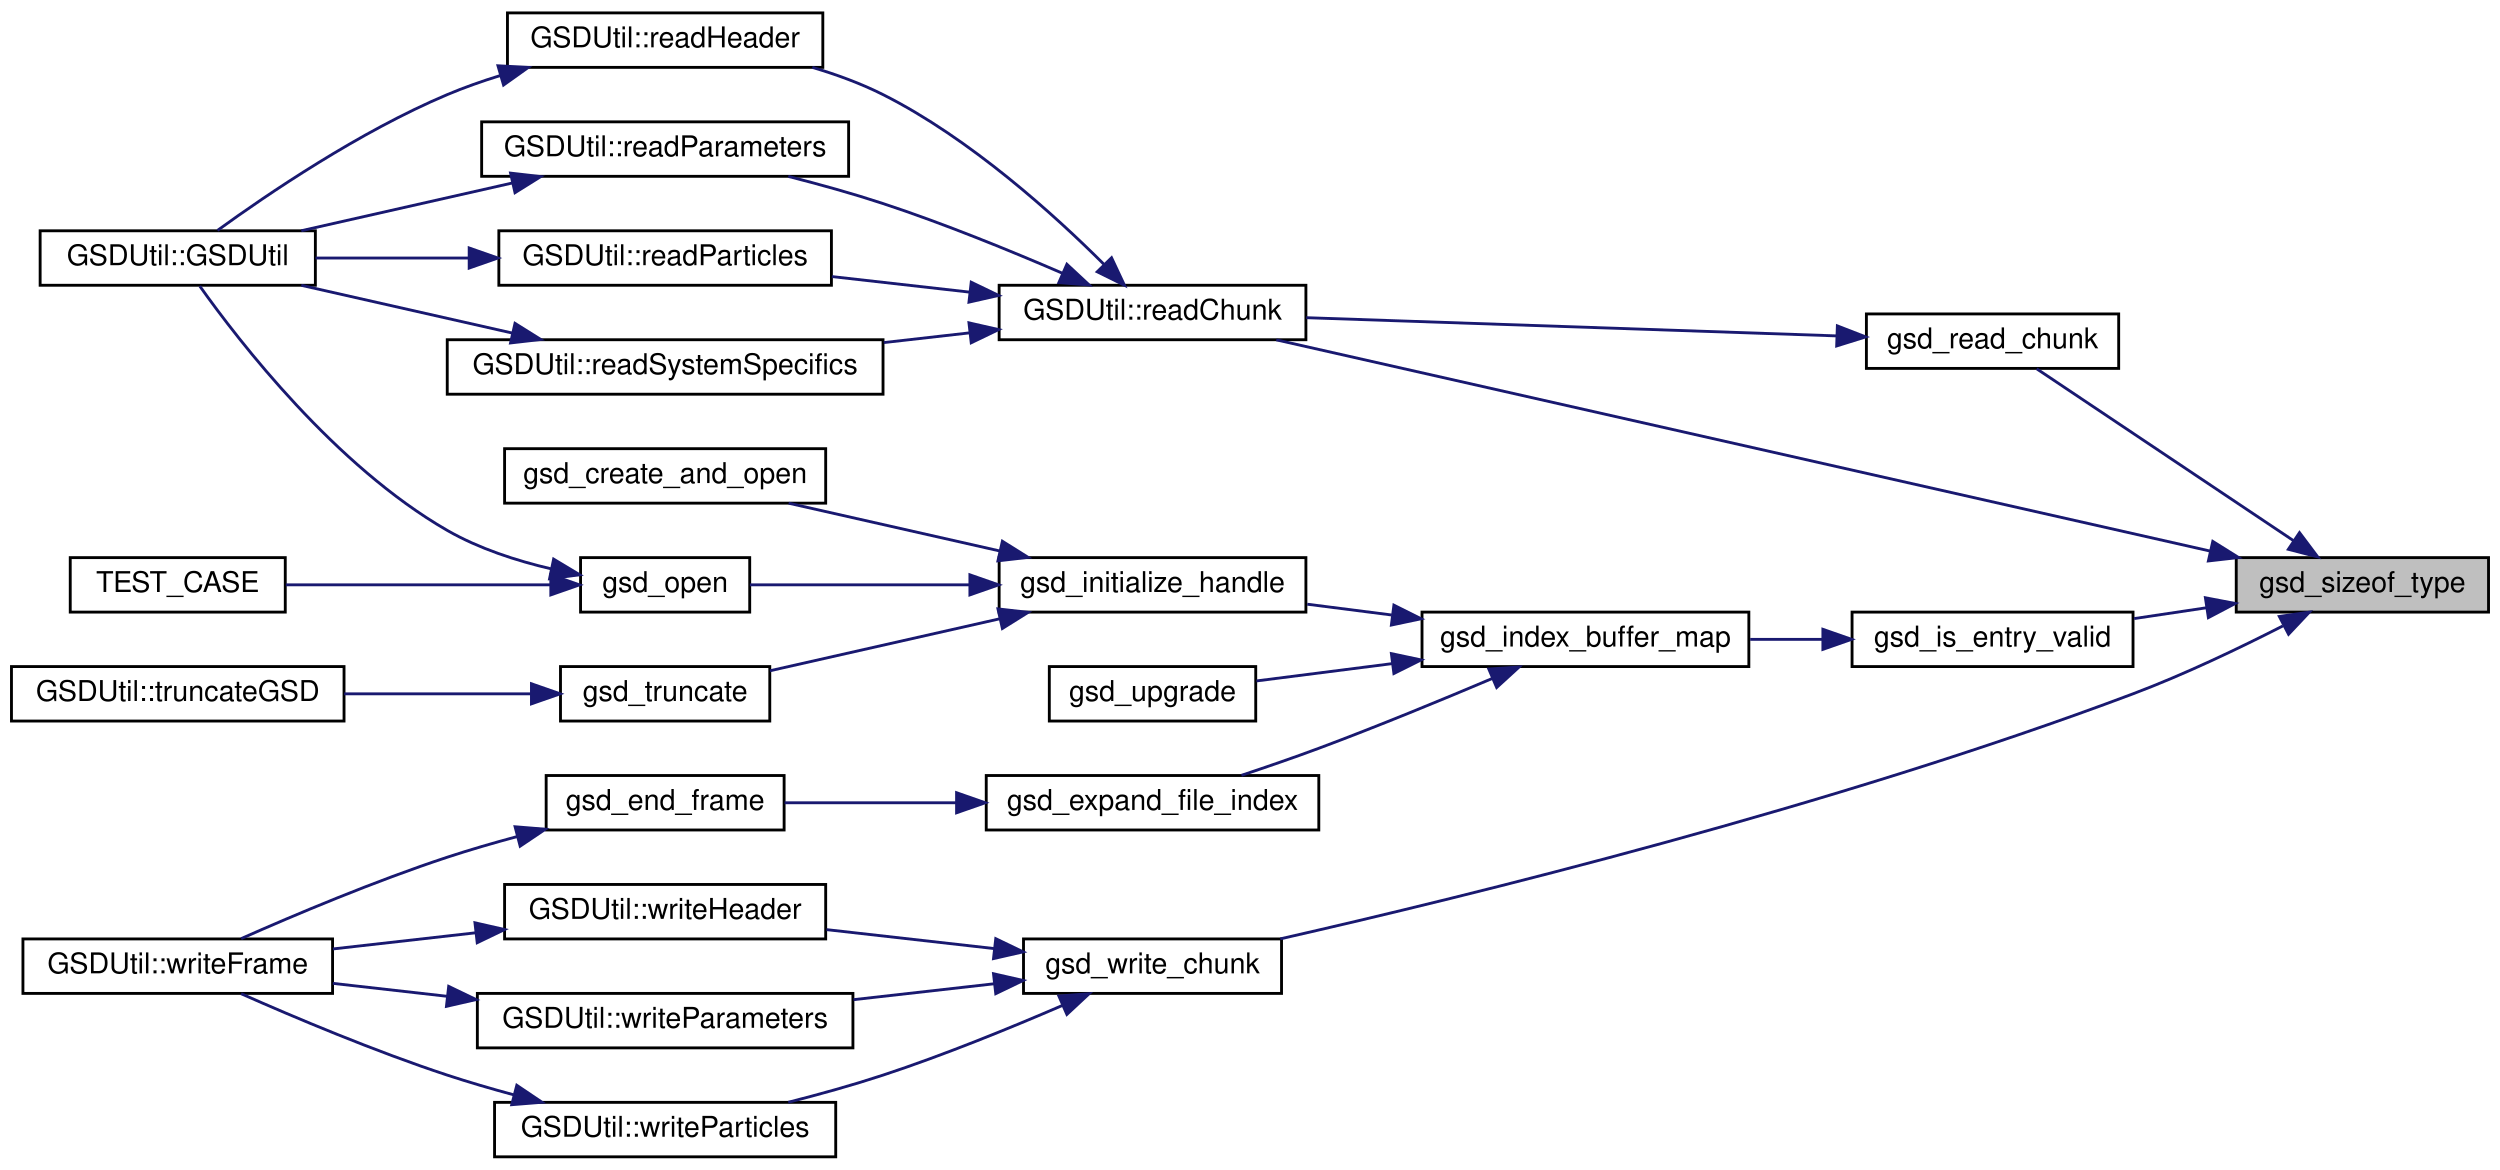
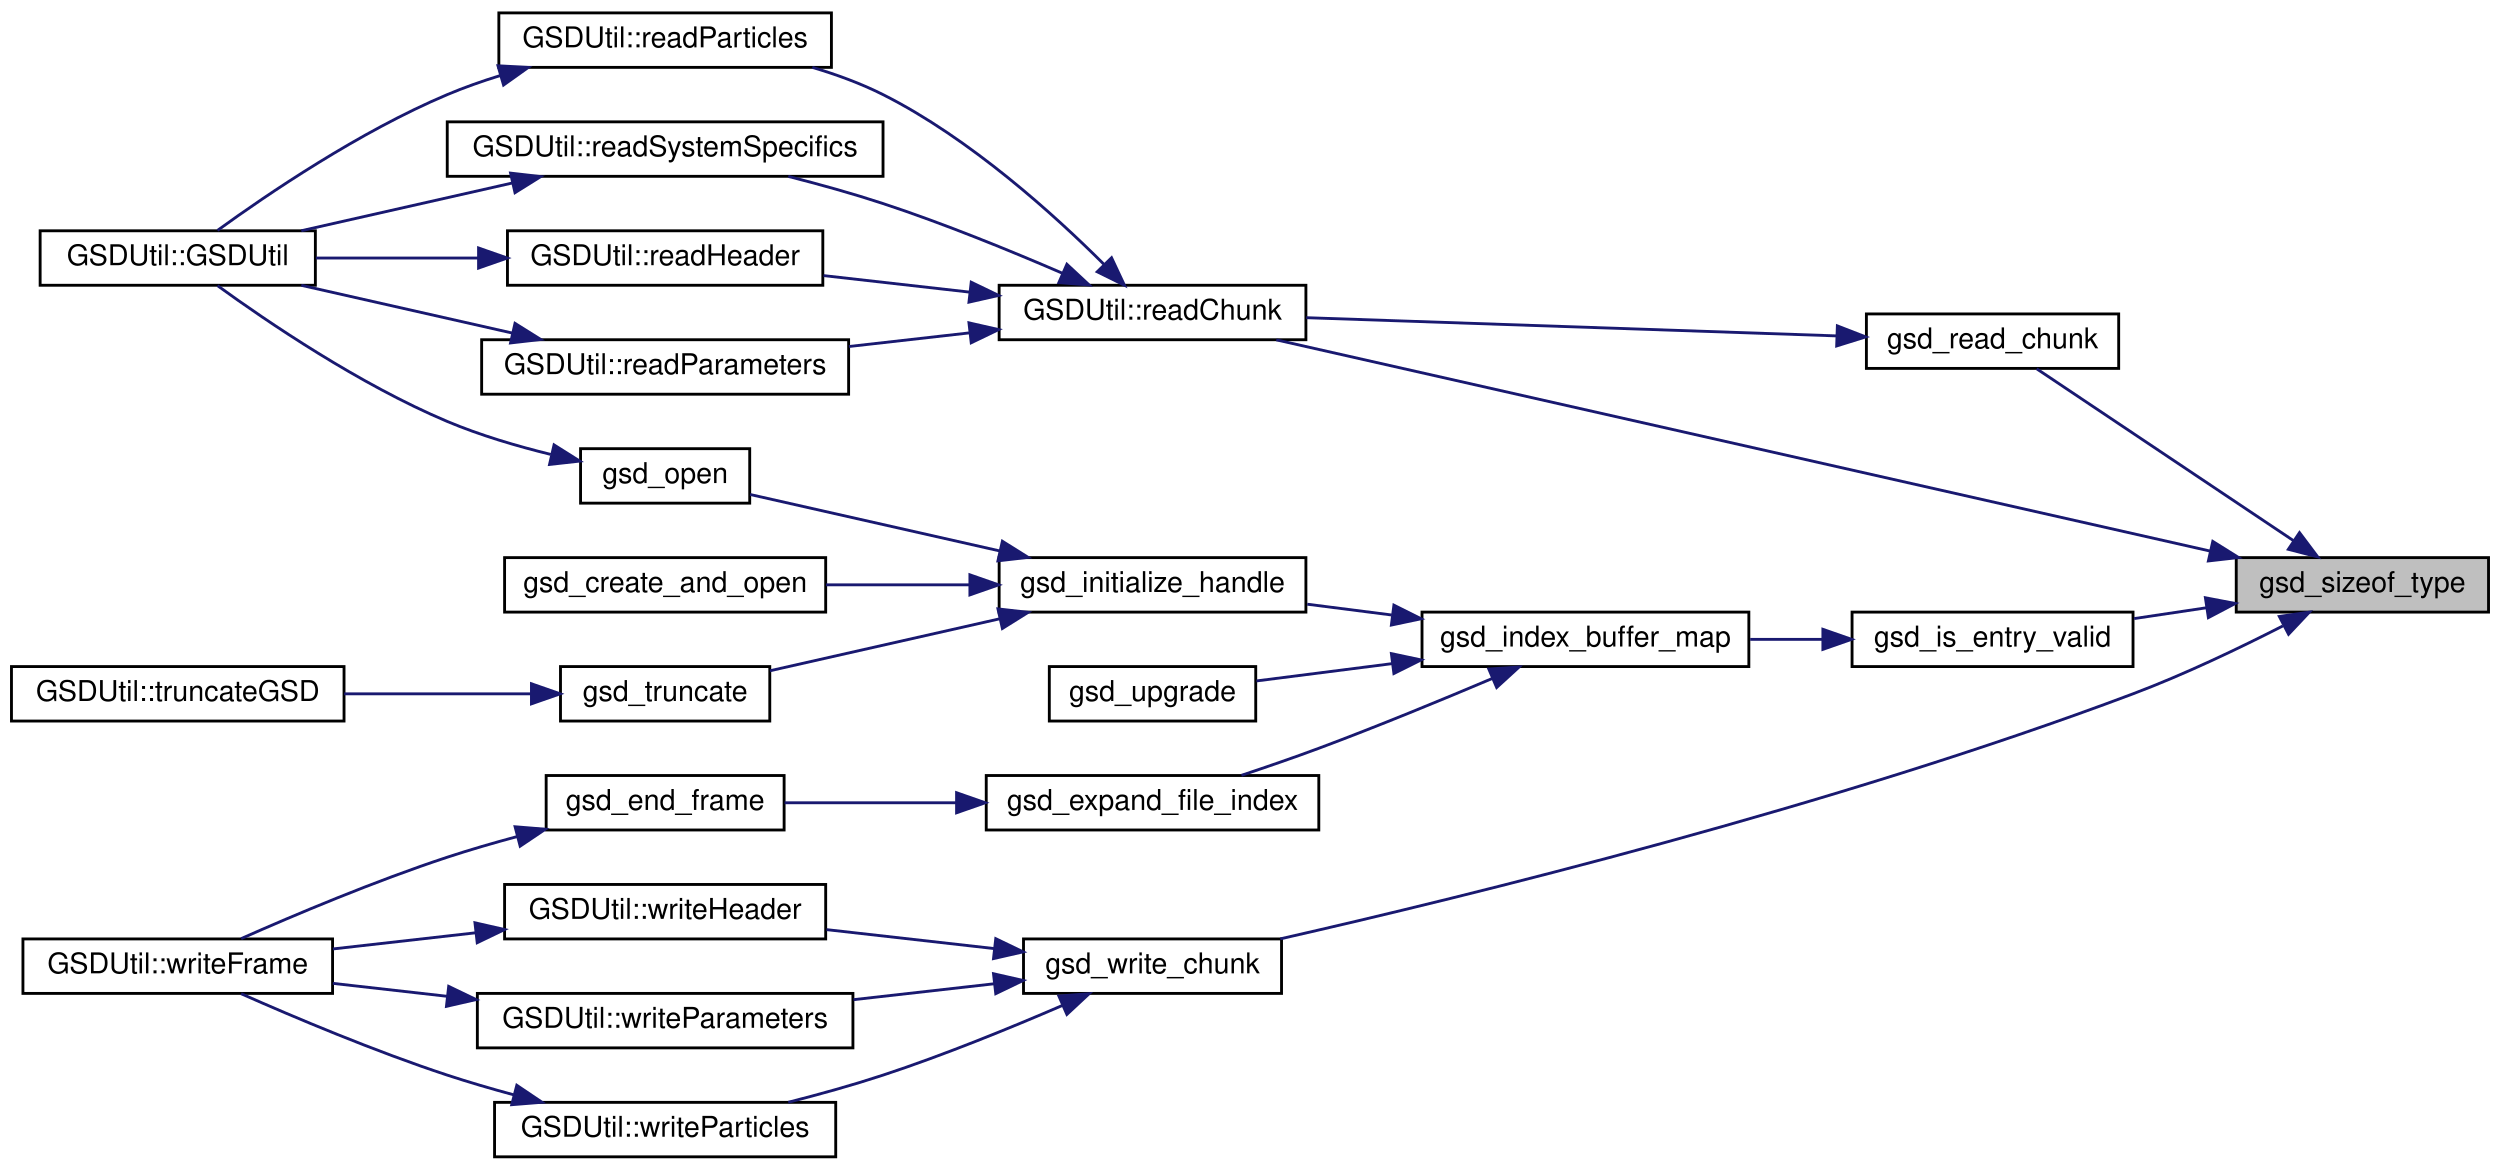
<svg xmlns="http://www.w3.org/2000/svg" xmlns:xlink="http://www.w3.org/1999/xlink" width="872pt" height="408pt" viewBox="0.00 0.00 872.00 408.00">
  <g id="graph0" class="graph" transform="scale(1 1) rotate(0) translate(4 404)">
    <g id="node1" class="node">
      <g id="a_node1">
        <a xlink:title=" ">
          <polygon fill="#bfbfbf" stroke="black" points="776,-190.5 776,-209.5 864,-209.5 864,-190.5 776,-190.5" />
          <text text-anchor="middle" x="820" y="-197.5" font-family="Helvetica,sans-Serif" font-size="10.00">gsd_sizeof_type</text>
        </a>
      </g>
    </g>
    <g id="node2" class="node">
      <g id="a_node2">
        <a xlink:href="gsd_8c.html#ab5d19295bedec41b7919caec2cb22759" target="_top" xlink:title=" ">
          <polygon fill="none" stroke="black" points="642,-171.5 642,-190.5 740,-190.5 740,-171.5 642,-171.5" />
          <text text-anchor="middle" x="691" y="-178.5" font-family="Helvetica,sans-Serif" font-size="10.00">gsd_is_entry_valid</text>
        </a>
      </g>
    </g>
    <g id="edge1" class="edge">
      <path fill="none" stroke="midnightblue" d="M765.6,-192.01C757.24,-190.76 748.63,-189.47 740.39,-188.24" />
      <polygon fill="midnightblue" stroke="midnightblue" points="765.24,-195.5 775.65,-193.51 766.28,-188.57 765.24,-195.5" />
    </g>
-     <g id="node15" class="node">
-       <g id="a_node15">
+     <g id="node14" class="node">
+       <g id="a_node14">
        <a xlink:href="gsd_8h.html#a2db2e3e8a72948bf413e7f09469ec8a6" target="_top" xlink:title=" ">
          <polygon fill="none" stroke="black" points="647,-275.5 647,-294.5 735,-294.5 735,-275.5 647,-275.5" />
          <text text-anchor="middle" x="691" y="-282.5" font-family="Helvetica,sans-Serif" font-size="10.00">gsd_read_chunk</text>
        </a>
      </g>
    </g>
-     <g id="edge14" class="edge">
+     <g id="edge13" class="edge">
      <path fill="none" stroke="midnightblue" d="M795.92,-215.45C769.84,-232.9 728.21,-260.76 706.4,-275.36" />
      <polygon fill="midnightblue" stroke="midnightblue" points="798.07,-218.22 804.43,-209.75 794.17,-212.4 798.07,-218.22" />
    </g>
-     <g id="node16" class="node">
-       <g id="a_node16">
+     <g id="node15" class="node">
+       <g id="a_node15">
        <a xlink:href="classGSDUtil.html#a86d2352b694afc6a0c938a13b3acec9d" target="_top" xlink:title="Finds and then loads data from GSD.">
          <polygon fill="none" stroke="black" points="344.5,-285.5 344.5,-304.5 451.5,-304.5 451.5,-285.5 344.5,-285.5" />
          <text text-anchor="middle" x="398" y="-292.5" font-family="Helvetica,sans-Serif" font-size="10.00">GSDUtil::readChunk</text>
        </a>
      </g>
    </g>
-     <g id="edge31" class="edge">
+     <g id="edge30" class="edge">
      <path fill="none" stroke="midnightblue" d="M766.95,-211.77C682.8,-230.81 518.5,-267.97 441.17,-285.46" />
      <polygon fill="midnightblue" stroke="midnightblue" points="767.82,-215.16 776.81,-209.54 766.28,-208.34 767.82,-215.16" />
    </g>
-     <g id="node21" class="node">
-       <g id="a_node21">
+     <g id="node20" class="node">
+       <g id="a_node20">
        <a xlink:href="gsd_8h.html#ae22447904b925f284bf987fae448488a" target="_top" xlink:title=" ">
          <polygon fill="none" stroke="black" points="353,-57.5 353,-76.5 443,-76.5 443,-57.5 353,-57.5" />
          <text text-anchor="middle" x="398" y="-64.5" font-family="Helvetica,sans-Serif" font-size="10.00">gsd_write_chunk</text>
        </a>
      </g>
    </g>
-     <g id="edge24" class="edge">
+     <g id="edge23" class="edge">
      <path fill="none" stroke="midnightblue" d="M792.28,-185.69C777.21,-177.99 757.88,-168.73 740,-162 635.75,-122.76 508.19,-91.46 442.58,-76.53" />
      <polygon fill="midnightblue" stroke="midnightblue" points="791.02,-188.98 801.51,-190.48 794.25,-182.77 791.02,-188.98" />
    </g>
    <g id="node3" class="node">
      <g id="a_node3">
        <a xlink:href="gsd_8c.html#a6fe75caf6c4df550af2455a0c40bfbdf" target="_top" xlink:title=" ">
          <polygon fill="none" stroke="black" points="492,-171.5 492,-190.5 606,-190.5 606,-171.5 492,-171.5" />
          <text text-anchor="middle" x="549" y="-178.5" font-family="Helvetica,sans-Serif" font-size="10.00">gsd_index_buffer_map</text>
        </a>
      </g>
    </g>
    <g id="edge2" class="edge">
      <path fill="none" stroke="midnightblue" d="M631.76,-181C623.39,-181 614.8,-181 606.46,-181" />
      <polygon fill="midnightblue" stroke="midnightblue" points="631.82,-184.5 641.82,-181 631.82,-177.5 631.82,-184.5" />
    </g>
    <g id="node4" class="node">
      <g id="a_node4">
        <a xlink:href="gsd_8c.html#ae6dddb94661e99e54f6c01b1a443e27f" target="_top" xlink:title=" ">
          <polygon fill="none" stroke="black" points="340,-114.5 340,-133.5 456,-133.5 456,-114.5 340,-114.5" />
          <text text-anchor="middle" x="398" y="-121.5" font-family="Helvetica,sans-Serif" font-size="10.00">gsd_expand_file_index</text>
        </a>
      </g>
    </g>
    <g id="edge3" class="edge">
      <path fill="none" stroke="midnightblue" d="M516.59,-167.39C498.91,-159.89 476.36,-150.59 456,-143 447.3,-139.76 437.76,-136.47 429.02,-133.57" />
      <polygon fill="midnightblue" stroke="midnightblue" points="515.29,-170.64 525.86,-171.35 518.04,-164.2 515.29,-170.64" />
    </g>
    <g id="node7" class="node">
      <g id="a_node7">
        <a xlink:href="gsd_8c.html#ac159dfbfd790607f85073ad2d8464a8b" target="_top" xlink:title=" ">
          <polygon fill="none" stroke="black" points="344.5,-190.5 344.5,-209.5 451.5,-209.5 451.5,-190.5 344.5,-190.5" />
          <text text-anchor="middle" x="398" y="-197.5" font-family="Helvetica,sans-Serif" font-size="10.00">gsd_initialize_handle</text>
        </a>
      </g>
    </g>
    <g id="edge6" class="edge">
      <path fill="none" stroke="midnightblue" d="M481.47,-189.48C471.59,-190.74 461.52,-192.03 451.97,-193.25" />
      <polygon fill="midnightblue" stroke="midnightblue" points="482.19,-192.92 491.67,-188.18 481.31,-185.98 482.19,-192.92" />
    </g>
-     <g id="node14" class="node">
-       <g id="a_node14">
+     <g id="node13" class="node">
+       <g id="a_node13">
        <a xlink:href="gsd_8h.html#adb92d5142812c19bf4ee33cbde439131" target="_top" xlink:title=" ">
          <polygon fill="none" stroke="black" points="362,-152.5 362,-171.5 434,-171.5 434,-152.5 362,-152.5" />
          <text text-anchor="middle" x="398" y="-159.5" font-family="Helvetica,sans-Serif" font-size="10.00">gsd_upgrade</text>
        </a>
      </g>
    </g>
-     <g id="edge13" class="edge">
+     <g id="edge12" class="edge">
      <path fill="none" stroke="midnightblue" d="M481.6,-172.53C465.28,-170.45 448.43,-168.3 434.24,-166.49" />
      <polygon fill="midnightblue" stroke="midnightblue" points="481.31,-176.02 491.67,-173.82 482.19,-169.08 481.31,-176.02" />
    </g>
    <g id="node5" class="node">
      <g id="a_node5">
        <a xlink:href="gsd_8h.html#aa03810337c5eebcbe716d8633eaefc5e" target="_top" xlink:title=" ">
          <polygon fill="none" stroke="black" points="186.5,-114.5 186.5,-133.5 269.5,-133.5 269.5,-114.5 186.5,-114.5" />
          <text text-anchor="middle" x="228" y="-121.5" font-family="Helvetica,sans-Serif" font-size="10.00">gsd_end_frame</text>
        </a>
      </g>
    </g>
    <g id="edge4" class="edge">
      <path fill="none" stroke="midnightblue" d="M329.52,-124C309.24,-124 287.64,-124 269.67,-124" />
      <polygon fill="midnightblue" stroke="midnightblue" points="329.65,-127.5 339.65,-124 329.65,-120.5 329.65,-127.5" />
    </g>
    <g id="node6" class="node">
      <g id="a_node6">
        <a xlink:href="classGSDUtil.html#ae76e4a23f0fe0bca3cd44137b56b816b" target="_top" xlink:title="Appends frame to GSD file using data from systemData class.">
          <polygon fill="none" stroke="black" points="4,-57.5 4,-76.5 112,-76.5 112,-57.5 4,-57.5" />
          <text text-anchor="middle" x="58" y="-64.5" font-family="Helvetica,sans-Serif" font-size="10.00">GSDUtil::writeFrame</text>
        </a>
      </g>
    </g>
    <g id="edge5" class="edge">
      <path fill="none" stroke="midnightblue" d="M176.35,-112.2C168.15,-109.99 159.8,-107.57 152,-105 126.82,-96.71 98.75,-84.87 80.11,-76.61" />
      <polygon fill="midnightblue" stroke="midnightblue" points="175.66,-115.63 186.22,-114.77 177.43,-108.86 175.66,-115.63" />
    </g>
    <g id="node8" class="node">
      <g id="a_node8">
        <a xlink:href="gsd_8h.html#a157d14770365926fde71a7787871bc63" target="_top" xlink:title=" ">
-           <polygon fill="none" stroke="black" points="172,-228.5 172,-247.5 284,-247.5 284,-228.5 172,-228.5" />
-           <text text-anchor="middle" x="228" y="-235.5" font-family="Helvetica,sans-Serif" font-size="10.00">gsd_create_and_open</text>
+           <polygon fill="none" stroke="black" points="172,-190.5 172,-209.5 284,-209.5 284,-190.5 172,-190.5" />
+           <text text-anchor="middle" x="228" y="-197.5" font-family="Helvetica,sans-Serif" font-size="10.00">gsd_create_and_open</text>
        </a>
      </g>
    </g>
    <g id="edge7" class="edge">
-       <path fill="none" stroke="midnightblue" d="M344.72,-211.82C321.04,-217.18 293.41,-223.43 271.09,-228.48" />
-       <polygon fill="midnightblue" stroke="midnightblue" points="345.63,-215.21 354.61,-209.59 344.08,-208.38 345.63,-215.21" />
+       <path fill="none" stroke="midnightblue" d="M334.23,-200C317.77,-200 300.15,-200 284.12,-200" />
+       <polygon fill="midnightblue" stroke="midnightblue" points="334.3,-203.5 344.3,-200 334.3,-196.5 334.3,-203.5" />
    </g>
    <g id="node9" class="node">
      <g id="a_node9">
        <a xlink:href="gsd_8h.html#ae0add799755285c1108a7b97b2ed7e00" target="_top" xlink:title=" ">
-           <polygon fill="none" stroke="black" points="198.5,-190.5 198.5,-209.5 257.5,-209.5 257.5,-190.5 198.5,-190.5" />
-           <text text-anchor="middle" x="228" y="-197.5" font-family="Helvetica,sans-Serif" font-size="10.00">gsd_open</text>
+           <polygon fill="none" stroke="black" points="198.5,-228.5 198.5,-247.5 257.5,-247.5 257.5,-228.5 198.5,-228.5" />
+           <text text-anchor="middle" x="228" y="-235.5" font-family="Helvetica,sans-Serif" font-size="10.00">gsd_open</text>
        </a>
      </g>
    </g>
    <g id="edge8" class="edge">
-       <path fill="none" stroke="midnightblue" d="M334.02,-200C307.72,-200 278.49,-200 257.56,-200" />
-       <polygon fill="midnightblue" stroke="midnightblue" points="334.3,-203.5 344.3,-200 334.3,-196.5 334.3,-203.5" />
-     </g>
-     <g id="node12" class="node">
-       <g id="a_node12">
+       <path fill="none" stroke="midnightblue" d="M344.71,-211.83C315.99,-218.32 281.46,-226.13 257.64,-231.52" />
+       <polygon fill="midnightblue" stroke="midnightblue" points="345.63,-215.21 354.61,-209.59 344.08,-208.38 345.63,-215.21" />
+     </g>
+     <g id="node11" class="node">
+       <g id="a_node11">
        <a xlink:href="gsd_8h.html#a02ac7984034069d508b1c7ccbe702bac" target="_top" xlink:title=" ">
          <polygon fill="none" stroke="black" points="191.5,-152.5 191.5,-171.5 264.5,-171.5 264.5,-152.5 191.5,-152.5" />
          <text text-anchor="middle" x="228" y="-159.5" font-family="Helvetica,sans-Serif" font-size="10.00">gsd_truncate</text>
        </a>
      </g>
    </g>
-     <g id="edge11" class="edge">
+     <g id="edge10" class="edge">
      <path fill="none" stroke="midnightblue" d="M344.53,-188.13C318.52,-182.25 287.79,-175.3 264.56,-170.04" />
      <polygon fill="midnightblue" stroke="midnightblue" points="344.08,-191.62 354.61,-190.41 345.63,-184.79 344.08,-191.62" />
    </g>
    <g id="node10" class="node">
      <g id="a_node10">
        <a xlink:href="classGSDUtil.html#a2567bdb7f5952a76984552e0591fa330" target="_top" xlink:title="Construct a new GSDUtil object.">
          <polygon fill="none" stroke="black" points="10,-304.5 10,-323.5 106,-323.5 106,-304.5 10,-304.5" />
          <text text-anchor="middle" x="58" y="-311.5" font-family="Helvetica,sans-Serif" font-size="10.00">GSDUtil::GSDUtil</text>
        </a>
      </g>
    </g>
    <g id="edge9" class="edge">
-       <path fill="none" stroke="midnightblue" d="M188.26,-205.58C176.11,-208.42 163.01,-212.67 152,-219 112.99,-241.44 79.45,-284.82 65.68,-304.21" />
-       <polygon fill="midnightblue" stroke="midnightblue" points="189.1,-208.98 198.18,-203.52 187.68,-202.13 189.1,-208.98" />
-     </g>
-     <g id="node11" class="node">
-       <g id="a_node11">
-         <a xlink:href="testsSimulationBuild_8cpp.html#ac2b102ba50512565940601db33c64cf2" target="_top" xlink:title=" ">
-           <polygon fill="none" stroke="black" points="20.5,-190.5 20.5,-209.5 95.5,-209.5 95.5,-190.5 20.5,-190.5" />
-           <text text-anchor="middle" x="58" y="-197.5" font-family="Helvetica,sans-Serif" font-size="10.00">TEST_CASE</text>
-         </a>
-       </g>
-     </g>
-     <g id="edge10" class="edge">
-       <path fill="none" stroke="midnightblue" d="M187.95,-200C160.14,-200 122.99,-200 95.71,-200" />
-       <polygon fill="midnightblue" stroke="midnightblue" points="188.12,-203.5 198.12,-200 188.12,-196.5 188.12,-203.5" />
-     </g>
-     <g id="node13" class="node">
-       <g id="a_node13">
+       <path fill="none" stroke="midnightblue" d="M188.13,-245.49C176.29,-248.39 163.39,-252.2 152,-257 121.46,-269.87 89.22,-291.78 71.87,-304.36" />
+       <polygon fill="midnightblue" stroke="midnightblue" points="189.25,-248.82 198.21,-243.17 187.68,-242 189.25,-248.82" />
+     </g>
+     <g id="node12" class="node">
+       <g id="a_node12">
        <a xlink:href="classGSDUtil.html#a78b796cb5093b0aa6f5d2573658fcca1" target="_top" xlink:title="Removes all frames and data from GSD file. This returns GSD to a &quot;new file&quot; state.">
          <polygon fill="none" stroke="black" points="0,-152.5 0,-171.5 116,-171.5 116,-152.5 0,-152.5" />
          <text text-anchor="middle" x="58" y="-159.5" font-family="Helvetica,sans-Serif" font-size="10.00">GSDUtil::truncateGSD</text>
        </a>
      </g>
    </g>
-     <g id="edge12" class="edge">
+     <g id="edge11" class="edge">
      <path fill="none" stroke="midnightblue" d="M181.23,-162C161.13,-162 137.31,-162 116.06,-162" />
      <polygon fill="midnightblue" stroke="midnightblue" points="181.37,-165.5 191.37,-162 181.37,-158.5 181.37,-165.5" />
    </g>
-     <g id="edge15" class="edge">
+     <g id="edge14" class="edge">
      <path fill="none" stroke="midnightblue" d="M636.6,-286.84C583.95,-288.64 503.99,-291.39 451.62,-293.19" />
      <polygon fill="midnightblue" stroke="midnightblue" points="636.87,-290.33 646.75,-286.49 636.63,-283.33 636.87,-290.33" />
    </g>
+     <g id="node16" class="node">
+       <g id="a_node16">
+         <a xlink:href="classGSDUtil.html#a2015dcdcdb33be9106f5c8f45f8564cc" target="_top" xlink:title="Read header information from GSD frame m_frame">
+           <polygon fill="none" stroke="black" points="173,-304.5 173,-323.5 283,-323.5 283,-304.5 173,-304.5" />
+           <text text-anchor="middle" x="228" y="-311.5" font-family="Helvetica,sans-Serif" font-size="10.00">GSDUtil::readHeader</text>
+         </a>
+       </g>
+     </g>
+     <g id="edge15" class="edge">
+       <path fill="none" stroke="midnightblue" d="M334.08,-302.12C317.36,-304.01 299.45,-306.03 283.25,-307.87" />
+       <polygon fill="midnightblue" stroke="midnightblue" points="334.76,-305.56 344.3,-300.96 333.97,-298.61 334.76,-305.56" />
+     </g>
    <g id="node17" class="node">
      <g id="a_node17">
-         <a xlink:href="classGSDUtil.html#a2015dcdcdb33be9106f5c8f45f8564cc" target="_top" xlink:title="Read header information from GSD frame m_frame">
-           <polygon fill="none" stroke="black" points="173,-380.5 173,-399.5 283,-399.5 283,-380.5 173,-380.5" />
-           <text text-anchor="middle" x="228" y="-387.5" font-family="Helvetica,sans-Serif" font-size="10.00">GSDUtil::readHeader</text>
-         </a>
-       </g>
-     </g>
-     <g id="edge16" class="edge">
+         <a xlink:href="classGSDUtil.html#a31f9c7368ebd89c6293d9d9d83598e62" target="_top" xlink:title="Read parameter information from GSD frame m_frame">
+           <polygon fill="none" stroke="black" points="164,-266.5 164,-285.5 292,-285.5 292,-266.5 164,-266.5" />
+           <text text-anchor="middle" x="228" y="-273.5" font-family="Helvetica,sans-Serif" font-size="10.00">GSDUtil::readParameters</text>
+         </a>
+       </g>
+     </g>
+     <g id="edge17" class="edge">
+       <path fill="none" stroke="midnightblue" d="M334.01,-287.88C320.31,-286.33 305.82,-284.69 292.11,-283.14" />
+       <polygon fill="midnightblue" stroke="midnightblue" points="333.97,-291.39 344.3,-289.04 334.76,-284.44 333.97,-291.39" />
+     </g>
+     <g id="node18" class="node">
+       <g id="a_node18">
+         <a xlink:href="classGSDUtil.html#ad404c3879fb81c0b73b2335ea6e4676a" target="_top" xlink:title="Read particle information from GSD frame m_frame">
+           <polygon fill="none" stroke="black" points="170,-380.5 170,-399.5 286,-399.5 286,-380.5 170,-380.5" />
+           <text text-anchor="middle" x="228" y="-387.5" font-family="Helvetica,sans-Serif" font-size="10.00">GSDUtil::readParticles</text>
+         </a>
+       </g>
+     </g>
+     <g id="edge19" class="edge">
      <path fill="none" stroke="midnightblue" d="M381.12,-311.74C363.77,-329.07 334.36,-355.71 304,-371 296.32,-374.87 287.8,-377.99 279.33,-380.5" />
      <polygon fill="midnightblue" stroke="midnightblue" points="383.71,-314.1 388.21,-304.51 378.71,-309.2 383.71,-314.1" />
    </g>
-     <g id="node18" class="node">
-       <g id="a_node18">
-         <a xlink:href="classGSDUtil.html#a31f9c7368ebd89c6293d9d9d83598e62" target="_top" xlink:title="Read parameter information from GSD frame m_frame">
-           <polygon fill="none" stroke="black" points="164,-342.5 164,-361.5 292,-361.5 292,-342.5 164,-342.5" />
-           <text text-anchor="middle" x="228" y="-349.5" font-family="Helvetica,sans-Serif" font-size="10.00">GSDUtil::readParameters</text>
-         </a>
-       </g>
-     </g>
-     <g id="edge18" class="edge">
+     <g id="node19" class="node">
+       <g id="a_node19">
+         <a xlink:href="classGSDUtil.html#a278d1db9ece12bdc1268780313d83daf" target="_top" xlink:title="Reads system specific variables from GSD frame m_frame">
+           <polygon fill="none" stroke="black" points="152,-342.5 152,-361.5 304,-361.5 304,-342.5 152,-342.5" />
+           <text text-anchor="middle" x="228" y="-349.5" font-family="Helvetica,sans-Serif" font-size="10.00">GSDUtil::readSystemSpecifics</text>
+         </a>
+       </g>
+     </g>
+     <g id="edge21" class="edge">
      <path fill="none" stroke="midnightblue" d="M366.51,-308.72C348.55,-316.48 325.25,-326.01 304,-333 293.41,-336.49 281.8,-339.71 270.95,-342.47" />
      <polygon fill="midnightblue" stroke="midnightblue" points="368.13,-311.83 375.89,-304.61 365.33,-305.42 368.13,-311.83" />
    </g>
-     <g id="node19" class="node">
-       <g id="a_node19">
-         <a xlink:href="classGSDUtil.html#ad404c3879fb81c0b73b2335ea6e4676a" target="_top" xlink:title="Read particle information from GSD frame m_frame">
-           <polygon fill="none" stroke="black" points="170,-304.5 170,-323.5 286,-323.5 286,-304.5 170,-304.5" />
-           <text text-anchor="middle" x="228" y="-311.5" font-family="Helvetica,sans-Serif" font-size="10.00">GSDUtil::readParticles</text>
-         </a>
-       </g>
+     <g id="edge16" class="edge">
+       <path fill="none" stroke="midnightblue" d="M162.91,-314C144.06,-314 123.78,-314 106.19,-314" />
+       <polygon fill="midnightblue" stroke="midnightblue" points="162.92,-317.5 172.92,-314 162.92,-310.5 162.92,-317.5" />
+     </g>
+     <g id="edge18" class="edge">
+       <path fill="none" stroke="midnightblue" d="M174.72,-287.82C151.04,-293.18 123.41,-299.43 101.09,-304.48" />
+       <polygon fill="midnightblue" stroke="midnightblue" points="175.63,-291.21 184.61,-285.59 174.08,-284.38 175.63,-291.21" />
    </g>
    <g id="edge20" class="edge">
-       <path fill="none" stroke="midnightblue" d="M334.14,-302.11C318.41,-303.89 301.61,-305.79 286.17,-307.53" />
-       <polygon fill="midnightblue" stroke="midnightblue" points="334.76,-305.56 344.3,-300.96 333.97,-298.61 334.76,-305.56" />
-     </g>
-     <g id="node20" class="node">
-       <g id="a_node20">
-         <a xlink:href="classGSDUtil.html#a278d1db9ece12bdc1268780313d83daf" target="_top" xlink:title="Reads system specific variables from GSD frame m_frame">
-           <polygon fill="none" stroke="black" points="152,-266.5 152,-285.5 304,-285.5 304,-266.5 152,-266.5" />
-           <text text-anchor="middle" x="228" y="-273.5" font-family="Helvetica,sans-Serif" font-size="10.00">GSDUtil::readSystemSpecifics</text>
-         </a>
-       </g>
-     </g>
-     <g id="edge22" class="edge">
-       <path fill="none" stroke="midnightblue" d="M334.28,-287.91C324.5,-286.8 314.3,-285.65 304.27,-284.51" />
-       <polygon fill="midnightblue" stroke="midnightblue" points="333.97,-291.39 344.3,-289.04 334.76,-284.44 333.97,-291.39" />
-     </g>
-     <g id="edge17" class="edge">
      <path fill="none" stroke="midnightblue" d="M170.39,-377.62C164.09,-375.67 157.85,-373.47 152,-371 121.46,-358.13 89.22,-336.22 71.87,-323.64" />
      <polygon fill="midnightblue" stroke="midnightblue" points="169.69,-381.06 180.27,-380.49 171.64,-374.34 169.69,-381.06" />
    </g>
-     <g id="edge19" class="edge">
+     <g id="edge22" class="edge">
      <path fill="none" stroke="midnightblue" d="M174.72,-340.18C151.04,-334.82 123.41,-328.57 101.09,-323.52" />
      <polygon fill="midnightblue" stroke="midnightblue" points="174.08,-343.62 184.61,-342.41 175.63,-336.79 174.08,-343.62" />
    </g>
-     <g id="edge21" class="edge">
-       <path fill="none" stroke="midnightblue" d="M159.54,-314C141.61,-314 122.63,-314 106.06,-314" />
-       <polygon fill="midnightblue" stroke="midnightblue" points="159.65,-317.5 169.65,-314 159.65,-310.5 159.65,-317.5" />
-     </g>
-     <g id="edge23" class="edge">
-       <path fill="none" stroke="midnightblue" d="M174.72,-287.82C151.04,-293.18 123.41,-299.43 101.09,-304.48" />
-       <polygon fill="midnightblue" stroke="midnightblue" points="175.63,-291.21 184.61,-285.59 174.08,-284.38 175.63,-291.21" />
-     </g>
-     <g id="node22" class="node">
-       <g id="a_node22">
+     <g id="node21" class="node">
+       <g id="a_node21">
        <a xlink:href="classGSDUtil.html#a77b5ebe2817ac868ad1b171f3d7b0cae" target="_top" xlink:title="Writes header information to GSD.">
          <polygon fill="none" stroke="black" points="172,-76.5 172,-95.5 284,-95.5 284,-76.5 172,-76.5" />
          <text text-anchor="middle" x="228" y="-83.5" font-family="Helvetica,sans-Serif" font-size="10.00">GSDUtil::writeHeader</text>
        </a>
      </g>
    </g>
-     <g id="edge25" class="edge">
+     <g id="edge24" class="edge">
      <path fill="none" stroke="midnightblue" d="M342.73,-73.14C324.02,-75.25 303.06,-77.62 284.27,-79.75" />
      <polygon fill="midnightblue" stroke="midnightblue" points="343.32,-76.59 352.86,-71.99 342.53,-69.64 343.32,-76.59" />
    </g>
-     <g id="node23" class="node">
-       <g id="a_node23">
+     <g id="node22" class="node">
+       <g id="a_node22">
        <a xlink:href="classGSDUtil.html#aa0dc50cd5e5534260375ad4962511cf0" target="_top" xlink:title="Writes parameter information to GSD.">
          <polygon fill="none" stroke="black" points="162.5,-38.5 162.5,-57.5 293.5,-57.5 293.5,-38.5 162.5,-38.5" />
          <text text-anchor="middle" x="228" y="-45.5" font-family="Helvetica,sans-Serif" font-size="10.00">GSDUtil::writeParameters</text>
        </a>
      </g>
    </g>
-     <g id="edge27" class="edge">
+     <g id="edge26" class="edge">
      <path fill="none" stroke="midnightblue" d="M342.83,-60.87C327.17,-59.1 309.93,-57.15 293.71,-55.32" />
      <polygon fill="midnightblue" stroke="midnightblue" points="342.53,-64.36 352.86,-62.01 343.32,-57.41 342.53,-64.36" />
    </g>
-     <g id="node24" class="node">
-       <g id="a_node24">
+     <g id="node23" class="node">
+       <g id="a_node23">
        <a xlink:href="classGSDUtil.html#a9464315a26a5d5e2c51bb2b4df5ee373" target="_top" xlink:title="Writes particle information to GSD.">
          <polygon fill="none" stroke="black" points="168.5,-0.5 168.5,-19.5 287.5,-19.5 287.5,-0.5 168.5,-0.5" />
          <text text-anchor="middle" x="228" y="-7.5" font-family="Helvetica,sans-Serif" font-size="10.00">GSDUtil::writeParticles</text>
        </a>
      </g>
    </g>
-     <g id="edge29" class="edge">
+     <g id="edge28" class="edge">
      <path fill="none" stroke="midnightblue" d="M366.51,-53.28C348.55,-45.52 325.25,-35.99 304,-29 293.41,-25.51 281.8,-22.29 270.95,-19.53" />
      <polygon fill="midnightblue" stroke="midnightblue" points="365.33,-56.58 375.89,-57.39 368.13,-50.17 365.33,-56.58" />
    </g>
-     <g id="edge26" class="edge">
+     <g id="edge25" class="edge">
      <path fill="none" stroke="midnightblue" d="M161.89,-78.64C145.42,-76.77 127.93,-74.8 112.13,-73.01" />
      <polygon fill="midnightblue" stroke="midnightblue" points="161.66,-82.13 171.99,-79.78 162.45,-75.18 161.66,-82.13" />
    </g>
-     <g id="edge28" class="edge">
+     <g id="edge27" class="edge">
      <path fill="none" stroke="midnightblue" d="M151.87,-56.5C138.45,-58.01 124.73,-59.57 112.09,-61" />
      <polygon fill="midnightblue" stroke="midnightblue" points="152.5,-59.95 162.05,-55.35 151.72,-52.99 152.5,-59.95" />
    </g>
-     <g id="edge30" class="edge">
+     <g id="edge29" class="edge">
      <path fill="none" stroke="midnightblue" d="M175.23,-22.11C167.39,-24.23 159.45,-26.55 152,-29 126.82,-37.29 98.75,-49.13 80.11,-57.39" />
      <polygon fill="midnightblue" stroke="midnightblue" points="176.26,-25.45 185.05,-19.53 174.49,-18.68 176.26,-25.45" />
    </g>
  </g>
</svg>
